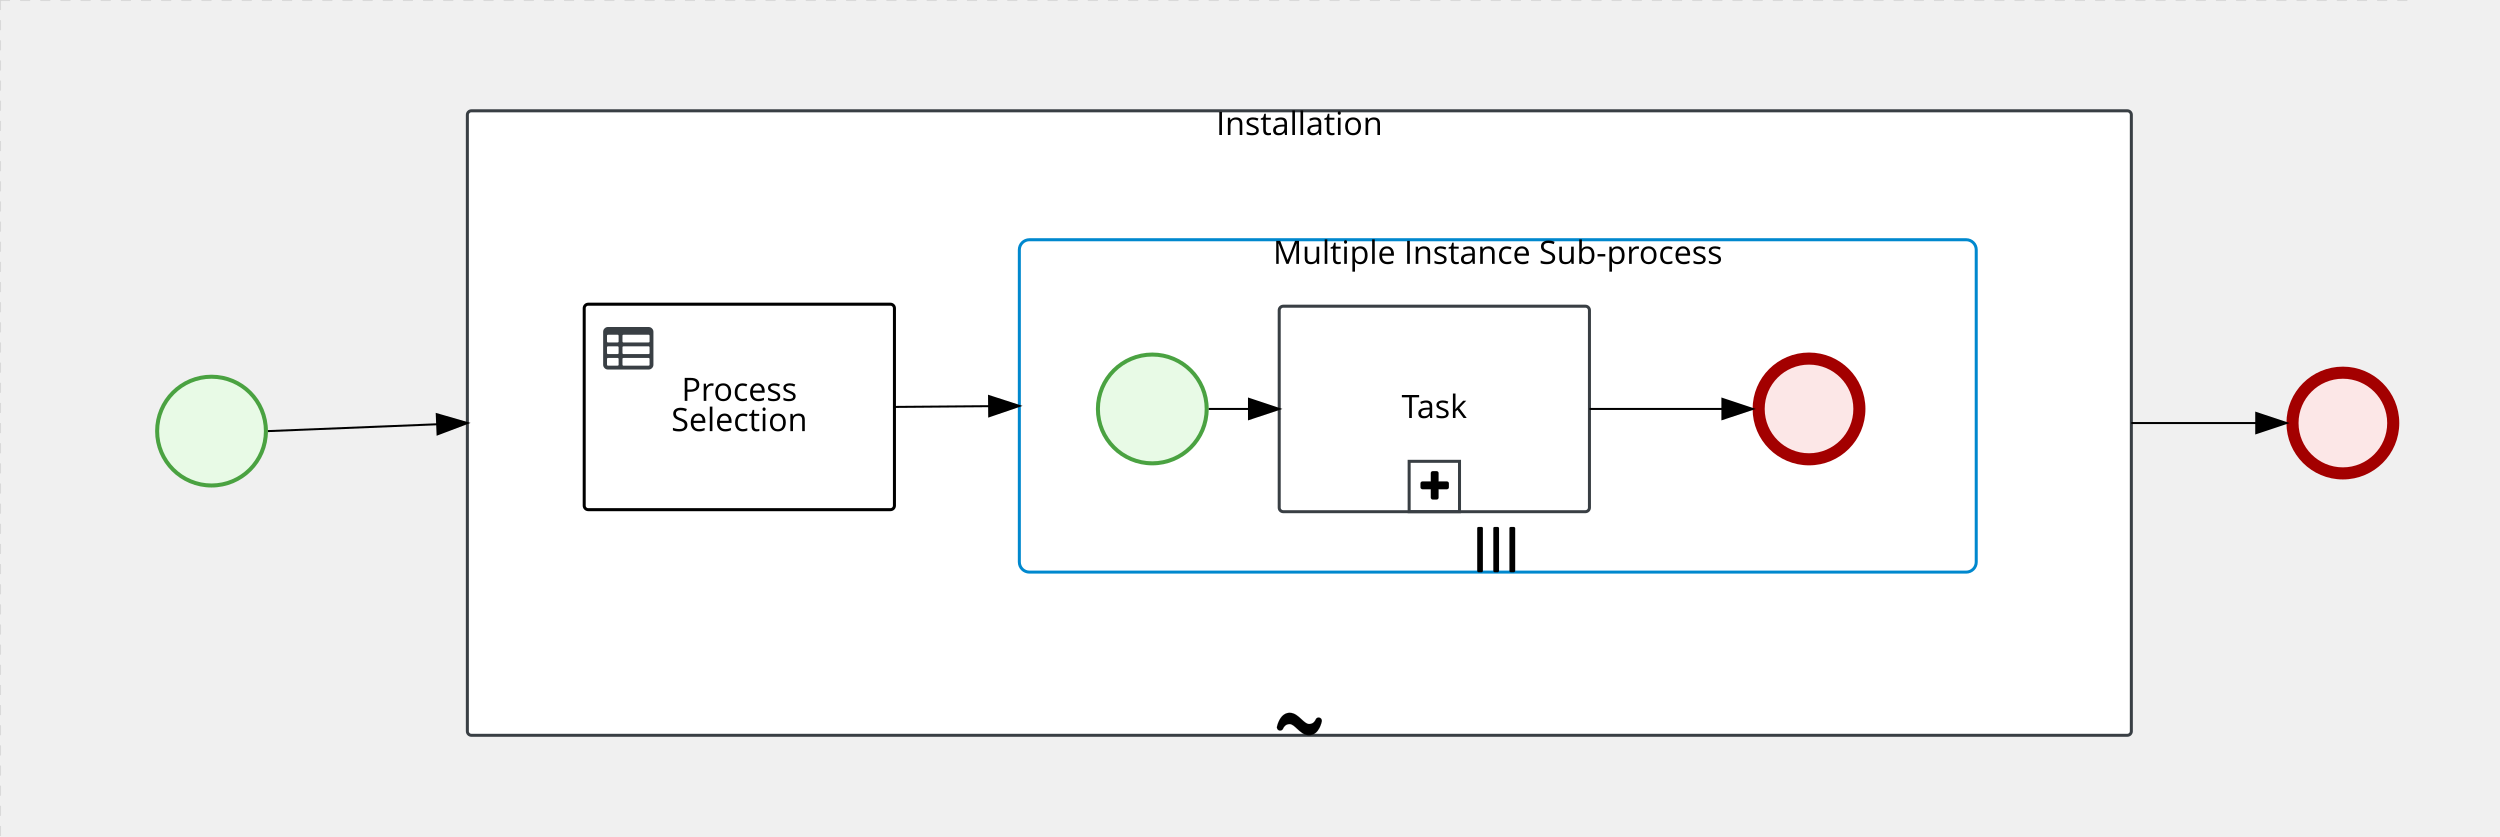
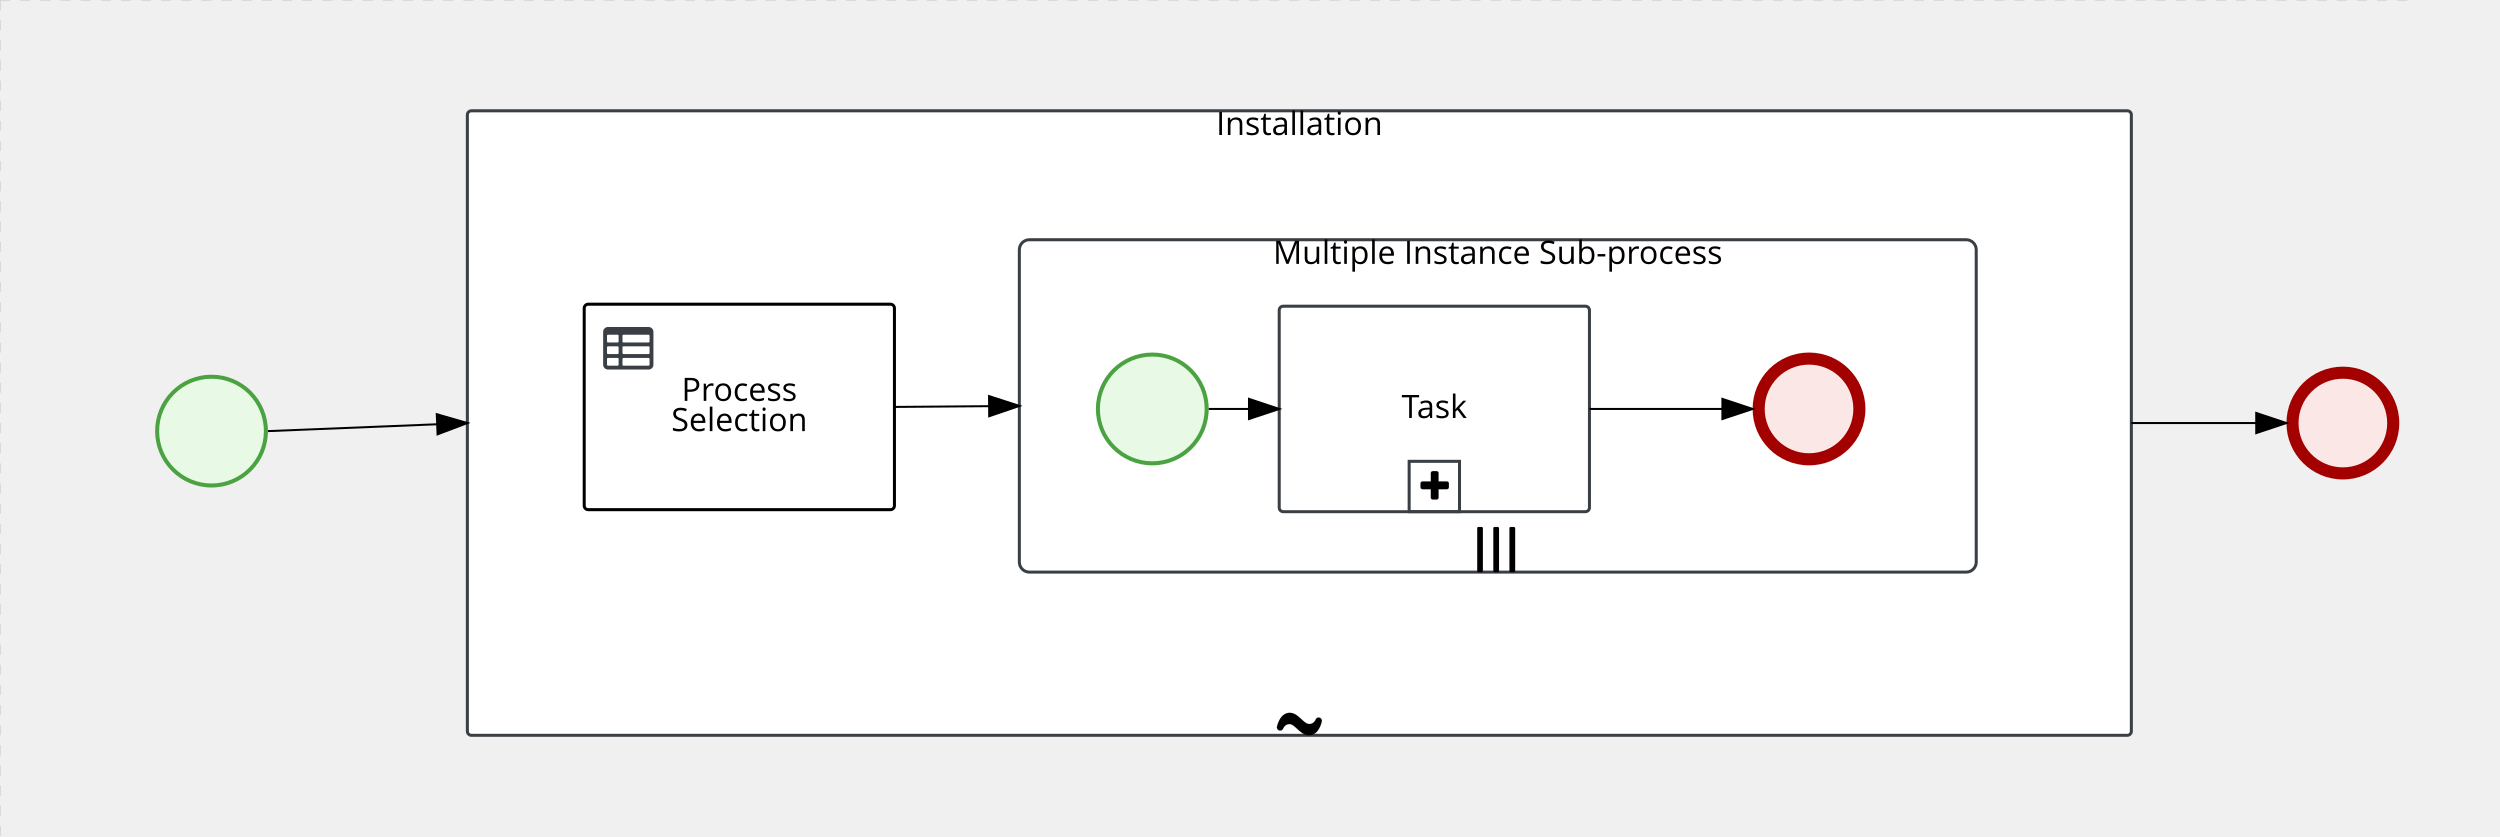
<svg xmlns="http://www.w3.org/2000/svg" version="1.1" width="1241" height="415" viewBox="0 0 1241 415">
  <defs />
  <g transform="matrix(1,0,0,1,0,0)">
    <g>
      <g>
        <g>
          <path fill="none" stroke="#d3d3d3" paint-order="fill stroke markers" d=" M 0 0 L 1200 0" stroke-miterlimit="10" stroke-opacity="0.8" stroke-dasharray="5" />
        </g>
        <g>
          <path fill="none" stroke="#d3d3d3" paint-order="fill stroke markers" d=" M 0 0 L 0 800" stroke-miterlimit="10" stroke-opacity="0.8" stroke-dasharray="5" />
        </g>
      </g>
      <g id="_EF70FC23-0ECA-4189-A097-E17DF87D973C" bpmn2nodeid="_EF70FC23-0ECA-4189-A097-E17DF87D973C" transform="matrix(1,0,0,1,1135,182)">
        <g>
          <path fill="none" stroke="none" />
        </g>
        <g transform="matrix(0.125,0,0,0.125,0,0)">
          <g transform="matrix(1,0,0,1,0,0)">
            <path fill="#fce7e7" stroke="none" id="_EF70FC23-0ECA-4189-A097-E17DF87D973C?shapeType=BACKGROUND" paint-order="stroke fill markers" d=" M 0 0 M 444 224 C 444 263.9 434.2 300.8 414.4 334.5 C 394.7 368.2 368 394.9 334.4 414.5 C 300.8 434.1 263.9 444 224 444 C 184.1 444 147.2 434.2 113.5 414.4 C 79.8 394.7 53.1 368 33.5 334.4 C 13.9 300.8 4 263.9 4 224 C 4 184.1 13.8 147.2 33.6 113.5 C 53.4 79.8 80.1 53.1 113.6 33.5 C 147.1 13.9 184.1 4 224 4 C 263.9 4 300.8 13.8 334.5 33.6 C 368.2 53.4 394.9 80.1 414.5 113.6 C 434.1 147.1 444 184.1 444 224 Z" />
          </g>
          <g>
            <g transform="matrix(1,0,0,1,0,0)">
              <g transform="matrix(1,0,0,1,0,0)">
                <path fill="#a30000" stroke="none" id="_EF70FC23-0ECA-4189-A097-E17DF87D973C?shapeType=BORDER&amp;renderType=FILL" paint-order="stroke fill markers" d=" M 0 0 M 224 0 C 100.3 0 0 100.3 0 224 C 0 347.7 100.3 448 224 448 C 347.7 448 448 347.7 448 224 C 448 100.3 347.7 0 224 0 Z M 0 0 M 224 400 C 126.8 400 48 321.2 48 224 C 48 126.8 126.8 48 224 48 C 321.2 48 400 126.8 400 224 C 400 321.2 321.2 400 224 400 Z" />
              </g>
            </g>
          </g>
        </g>
        <g transform="matrix(1,0,0,1,28,61)" />
      </g>
-       <g id="_F7CE4A2A-03DF-4857-86C9-31D23C67BA7E" bpmn2nodeid="_F7CE4A2A-03DF-4857-86C9-31D23C67BA7E" transform="matrix(1,0,0,1,77,186)">
-         <g>
-           <path fill="none" stroke="none" />
-         </g>
-         <g transform="matrix(0.125,0,0,0.125,0,0)">
-           <g transform="matrix(1,0,0,1,0,0)">
-             <path fill="#e8fae6" stroke="none" id="_F7CE4A2A-03DF-4857-86C9-31D23C67BA7E?shapeType=BACKGROUND" paint-order="stroke fill markers" d=" M 0 0 M 444 224 C 444 263.9 434.2 300.8 414.4 334.5 C 394.7 368.2 368 394.9 334.4 414.5 C 300.8 434.1 263.9 444 224 444 C 184.1 444 147.2 434.2 113.5 414.4 C 79.8 394.7 53.1 368 33.5 334.4 C 13.9 300.8 4 263.9 4 224 C 4 184.1 13.8 147.2 33.6 113.5 C 53.4 79.8 80.1 53.1 113.6 33.5 C 147.1 13.9 184.1 4 224 4 C 263.9 4 300.8 13.8 334.5 33.6 C 368.2 53.4 394.9 80.1 414.5 113.6 C 434.1 147.1 444 184.1 444 224 Z" />
-           </g>
-           <g>
-             <g transform="matrix(1,0,0,1,0,0)">
-               <g transform="matrix(1,0,0,1,0,0)">
-                 <path fill="#4aa241" stroke="none" id="_F7CE4A2A-03DF-4857-86C9-31D23C67BA7E?shapeType=BORDER&amp;renderType=FILL" paint-order="stroke fill markers" d=" M 0 0 M 224 0 C 100.3 0 0 100.3 0 224 C 0 347.7 100.3 448 224 448 C 347.7 448 448 347.7 448 224 C 448 100.3 347.7 0 224 0 Z M 0 0 M 224 432 C 109.1 432 16 338.9 16 224 C 16 109.1 109.1 16 224 16 C 338.9 16 432 109.1 432 224 C 432 338.9 338.9 432 224 432 Z" />
-               </g>
-             </g>
-           </g>
-         </g>
-         <g transform="matrix(1,0,0,1,28,61)" />
-       </g>
-       <g transform="matrix(1,0,0,1,1135,182)" />
-       <g transform="matrix(1,0,0,1,77,186)" />
      <g id="_0B1D28A9-7DA9-4883-8F5E-5F7403BD6220" bpmn2nodeid="_0B1D28A9-7DA9-4883-8F5E-5F7403BD6220" transform="matrix(1,0,0,1,232,55)">
        <g>
          <path fill="none" stroke="none" />
        </g>
        <g transform="matrix(1,0,0,1,0,0)">
          <path fill="#ffffff" stroke="none" id="_0B1D28A9-7DA9-4883-8F5E-5F7403BD6220?shapeType=BACKGROUND" paint-order="stroke fill markers" d=" M 2 0 L 824 0 L 824 0 A 2 2 0 0 1 826 2 L 826 308 L 826 308 A 2 2 0 0 1 824 310 L 2 310 L 2 310 A 2 2 0 0 1 0 308 L 0 2 L 0 2 A 2 2 0 0 1 2 0 Z" />
        </g>
        <g transform="matrix(1,0,0,1,0,0)">
-           <path fill="none" stroke="rgb(57,63,68)" id="_0B1D28A9-7DA9-4883-8F5E-5F7403BD6220?shapeType=BORDER&amp;renderType=STROKE" paint-order="fill stroke markers" d=" M 2 0 L 824 0 L 824 0 A 2 2 0 0 1 826 2 L 826 308 L 826 308 A 2 2 0 0 1 824 310 L 2 310 L 2 310 A 2 2 0 0 1 0 308 L 0 2 L 0 2 A 2 2 0 0 1 2 0 Z" stroke-miterlimit="10" stroke-width="1.5" stroke-dasharray="" />
+           <path fill="none" stroke="#393f44" id="_0B1D28A9-7DA9-4883-8F5E-5F7403BD6220?shapeType=BORDER&amp;renderType=STROKE" paint-order="fill stroke markers" d=" M 2 0 L 824 0 L 824 0 A 2 2 0 0 1 826 2 L 826 308 L 826 308 A 2 2 0 0 1 824 310 L 2 310 L 2 310 A 2 2 0 0 1 0 308 L 0 2 L 0 2 A 2 2 0 0 1 2 0 Z" stroke-miterlimit="10" stroke-width="1.5" stroke-dasharray="" />
        </g>
        <g transform="matrix(1,0,0,1,116.7875,84.225)">
          <g transform="matrix(0.05,0,0,0.05,285,209)">
            <g transform="matrix(1,0,0,1,0,0)">
              <path fill="#000000" stroke="#000000" id="_0B1D28A9-7DA9-4883-8F5E-5F7403BD6220undefined" paint-order="fill stroke markers" d=" M 0 0 M 421.5 159.5 C 405.6 156.4 390.1 165.8 385.1 180.8 L 385.1 180.8 L 385.2 180.5 C 385.2 180.6 380.9 192.3 370.3 203.4 C 357.3 217 341.1 223.6 320.7 223.6 C 296.6 223.6 271.8 200.6 245.6 176.2 C 213.3 146.2 176.8 112.1 128.2 112.1 C 98.7 112.1 57 124.9 25.3 185.7 C 8.7 217.6 2.3 249.2 2 250.6 L 2 250.7 C 1.9 251.1 1.8 251.6 1.8 252 C 1.8 252.1 1.8 252.2 1.8 252.3 C 1.7 252.7 1.7 253.2 1.6 253.6 C 1.6 253.7 1.6 253.8 1.6 253.9 C 1.6 254.3 1.5 254.8 1.5 255.2 C 1.5 255.3 1.5 255.4 1.5 255.5 C 1.5 255.9 1.5 256.3 1.5 256.6 C 1.5 256.8 1.5 256.9 1.5 257.1 C 1.5 257.4 1.5 257.7 1.5 258 C 1.5 258.2 1.5 258.5 1.5 258.7 C 1.5 258.9 1.5 259.2 1.6 259.4 C 1.6 259.7 1.6 260 1.7 260.3 C 1.7 260.4 1.7 260.6 1.8 260.7 C 1.8 261.1 1.9 261.5 2 261.9 L 2 262 C 4.1 274.7 13.9 285.5 27.3 288.1 C 29.4 288.5 31.5 288.7 33.6 288.7 C 47.2 288.7 59.5 280 63.9 267 C 64.5 265.6 68.8 255.6 77.6 245.8 C 90.9 231.1 107.5 224 128.4 224 C 151.8 224 176.3 246.8 202.2 270.9 C 234.7 301.2 271.6 335.5 320.9 335.5 C 345.5 335.5 367.8 327 387.4 310.2 C 401.4 298.2 413.8 281.9 424.1 261.9 C 440.6 230 446.8 198.3 447 196.9 C 450.3 179.6 438.9 162.8 421.5 159.5 Z" stroke-miterlimit="10" stroke-dasharray="" />
            </g>
          </g>
        </g>
        <g transform="matrix(1,0,0,1,371.6836,0)">
          <text fill="#000000" stroke="none" font-family="Open Sans" font-size="12pt" font-style="normal" font-weight="normal" text-decoration="normal" x="41.316" y="12" text-anchor="middle" dominant-baseline="alphabetic">Installation</text>
        </g>
        <g id="_45F9D44C-ED1A-4BF3-ACC1-0480FF2992BC" bpmn2nodeid="_45F9D44C-ED1A-4BF3-ACC1-0480FF2992BC" transform="matrix(1,0,0,1,274,64)">
          <g>
            <path fill="none" stroke="none" />
          </g>
          <g transform="matrix(1,0,0,1,0,0)">
            <path fill="#ffffff" stroke="none" id="_45F9D44C-ED1A-4BF3-ACC1-0480FF2992BC?shapeType=BACKGROUND" paint-order="stroke fill markers" d=" M 5 0 L 470 0 L 470 0 A 5 5 0 0 1 475 5 L 475 160 L 475 160 A 5 5 0 0 1 470 165 L 5 165 L 5 165 A 5 5 0 0 1 0 160 L 0 5 L 0 5 A 5 5 0 0 1 5 0 Z" />
          </g>
          <g transform="matrix(1,0,0,1,0,0)">
-             <path fill="none" stroke="rgb(0,136,206)" id="_45F9D44C-ED1A-4BF3-ACC1-0480FF2992BC?shapeType=BORDER&amp;renderType=STROKE" paint-order="fill stroke markers" d=" M 5 0 L 470 0 L 470 0 A 5 5 0 0 1 475 5 L 475 160 L 475 160 A 5 5 0 0 1 470 165 L 5 165 L 5 165 A 5 5 0 0 1 0 160 L 0 5 L 0 5 A 5 5 0 0 1 5 0 Z" stroke-miterlimit="10" stroke-width="1.5" stroke-dasharray="" />
+             <path fill="none" stroke="rgb(57,63,68)" id="_45F9D44C-ED1A-4BF3-ACC1-0480FF2992BC?shapeType=BORDER&amp;renderType=STROKE" paint-order="fill stroke markers" d=" M 5 0 L 470 0 L 470 0 A 5 5 0 0 1 475 5 L 475 160 L 475 160 A 5 5 0 0 1 470 165 L 5 165 L 5 165 A 5 5 0 0 1 0 160 L 0 5 L 0 5 A 5 5 0 0 1 5 0 Z" stroke-miterlimit="10" stroke-width="1.5" stroke-dasharray="" />
          </g>
          <g transform="matrix(1,0,0,1,-59.5,-68)">
            <g transform="matrix(0.05,0,0,0.05,285,209)">
              <g transform="matrix(1,0,0,1,0,0)">
                <path fill="#000000" stroke="#000000" id="_45F9D44C-ED1A-4BF3-ACC1-0480FF2992BCundefined" paint-order="fill stroke markers" d=" M 0 0 M 92 44 L 92 468 C 92 474.6 86.6 480 80 480 L 48 480 C 41.4 480 36 474.6 36 468 L 36 44 C 36 37.4 41.4 32 48 32 L 80 32 C 86.6 32 92 37.4 92 44 Z M 0 0 M 252 44 L 252 468 C 252 474.6 246.6 480 240 480 L 208 480 C 201.4 480 196 474.6 196 468 L 196 44 C 196 37.4 201.4 32 208 32 L 240 32 C 246.6 32 252 37.4 252 44 Z M 0 0 M 412 44 L 412 468 C 412 474.6 406.6 480 400 480 L 368 480 C 361.4 480 356 474.6 356 468 L 356 44 C 356 37.4 361.4 32 368 32 L 400 32 C 406.6 32 412 37.4 412 44 Z" stroke-miterlimit="10" stroke-dasharray="" />
              </g>
              <g transform="matrix(1,0,0,1,0,0)">
                <path fill="none" stroke="none" />
              </g>
            </g>
          </g>
          <g transform="matrix(1,0,0,1,125.9414,0)">
            <text fill="#000000" stroke="none" font-family="Open Sans" font-size="12pt" font-style="normal" font-weight="normal" text-decoration="normal" x="111.559" y="12" text-anchor="middle" dominant-baseline="alphabetic">Multiple Instance Sub-process</text>
          </g>
          <g id="_0438CCC8-C278-4A4C-BDA8-59A451ABE26B" bpmn2nodeid="_0438CCC8-C278-4A4C-BDA8-59A451ABE26B" transform="matrix(1,0,0,1,364,56)">
            <g>
              <path fill="none" stroke="none" />
            </g>
            <g transform="matrix(0.125,0,0,0.125,0,0)">
              <g transform="matrix(1,0,0,1,0,0)">
                <path fill="#fce7e7" stroke="none" id="_0438CCC8-C278-4A4C-BDA8-59A451ABE26B?shapeType=BACKGROUND" paint-order="stroke fill markers" d=" M 0 0 M 444 224 C 444 263.9 434.2 300.8 414.4 334.5 C 394.7 368.2 368 394.9 334.4 414.5 C 300.8 434.1 263.9 444 224 444 C 184.1 444 147.2 434.2 113.5 414.4 C 79.8 394.7 53.1 368 33.5 334.4 C 13.9 300.8 4 263.9 4 224 C 4 184.1 13.8 147.2 33.6 113.5 C 53.4 79.8 80.1 53.1 113.6 33.5 C 147.1 13.9 184.1 4 224 4 C 263.9 4 300.8 13.8 334.5 33.6 C 368.2 53.4 394.9 80.1 414.5 113.6 C 434.1 147.1 444 184.1 444 224 Z" />
              </g>
              <g>
                <g transform="matrix(1,0,0,1,0,0)">
                  <g transform="matrix(1,0,0,1,0,0)">
                    <path fill="#a30000" stroke="none" id="_0438CCC8-C278-4A4C-BDA8-59A451ABE26B?shapeType=BORDER&amp;renderType=FILL" paint-order="stroke fill markers" d=" M 0 0 M 224 0 C 100.3 0 0 100.3 0 224 C 0 347.7 100.3 448 224 448 C 347.7 448 448 347.7 448 224 C 448 100.3 347.7 0 224 0 Z M 0 0 M 224 400 C 126.8 400 48 321.2 48 224 C 48 126.8 126.8 48 224 48 C 321.2 48 400 126.8 400 224 C 400 321.2 321.2 400 224 400 Z" />
                  </g>
                </g>
              </g>
            </g>
            <g transform="matrix(1,0,0,1,28,61)" />
          </g>
          <g id="_2AE18063-6192-4CA4-B357-3C3E5F66B552" bpmn2nodeid="_2AE18063-6192-4CA4-B357-3C3E5F66B552" transform="matrix(1,0,0,1,38,56)">
            <g>
              <path fill="none" stroke="none" />
            </g>
            <g transform="matrix(0.125,0,0,0.125,0,0)">
              <g transform="matrix(1,0,0,1,0,0)">
                <path fill="#e8fae6" stroke="none" id="_2AE18063-6192-4CA4-B357-3C3E5F66B552?shapeType=BACKGROUND" paint-order="stroke fill markers" d=" M 0 0 M 444 224 C 444 263.9 434.2 300.8 414.4 334.5 C 394.7 368.2 368 394.9 334.4 414.5 C 300.8 434.1 263.9 444 224 444 C 184.1 444 147.2 434.2 113.5 414.4 C 79.8 394.7 53.1 368 33.5 334.4 C 13.9 300.8 4 263.9 4 224 C 4 184.1 13.8 147.2 33.6 113.5 C 53.4 79.8 80.1 53.1 113.6 33.5 C 147.1 13.9 184.1 4 224 4 C 263.9 4 300.8 13.8 334.5 33.6 C 368.2 53.4 394.9 80.1 414.5 113.6 C 434.1 147.1 444 184.1 444 224 Z" />
              </g>
              <g>
                <g transform="matrix(1,0,0,1,0,0)">
                  <g transform="matrix(1,0,0,1,0,0)">
                    <path fill="#4aa241" stroke="none" id="_2AE18063-6192-4CA4-B357-3C3E5F66B552?shapeType=BORDER&amp;renderType=FILL" paint-order="stroke fill markers" d=" M 0 0 M 224 0 C 100.3 0 0 100.3 0 224 C 0 347.7 100.3 448 224 448 C 347.7 448 448 347.7 448 224 C 448 100.3 347.7 0 224 0 Z M 0 0 M 224 432 C 109.1 432 16 338.9 16 224 C 16 109.1 109.1 16 224 16 C 338.9 16 432 109.1 432 224 C 432 338.9 338.9 432 224 432 Z" />
                  </g>
                </g>
              </g>
            </g>
            <g transform="matrix(1,0,0,1,28,61)" />
          </g>
          <g id="_D45F2C03-11A5-4161-B90A-8F9283DBAB6F" bpmn2nodeid="_D45F2C03-11A5-4161-B90A-8F9283DBAB6F" transform="matrix(1,0,0,1,129,33)">
            <g>
              <path fill="none" stroke="none" />
            </g>
            <g transform="matrix(1,0,0,1,0,0)">
              <path fill="#ffffff" stroke="none" id="_D45F2C03-11A5-4161-B90A-8F9283DBAB6F?shapeType=BACKGROUND" paint-order="stroke fill markers" d=" M 2 0 L 152 0 L 152 0 A 2 2 0 0 1 154 2 L 154 100 L 154 100 A 2 2 0 0 1 152 102 L 2 102 L 2 102 A 2 2 0 0 1 0 100 L 0 2 L 0 2 A 2 2 0 0 1 2 0 Z" />
            </g>
            <g transform="matrix(1,0,0,1,0,0)">
              <path fill="none" stroke="rgb(57,63,68)" id="_D45F2C03-11A5-4161-B90A-8F9283DBAB6F?shapeType=BORDER&amp;renderType=STROKE" paint-order="fill stroke markers" d=" M 2 0 L 152 0 L 152 0 A 2 2 0 0 1 154 2 L 154 100 L 154 100 A 2 2 0 0 1 152 102 L 2 102 L 2 102 A 2 2 0 0 1 0 100 L 0 2 L 0 2 A 2 2 0 0 1 2 0 Z" stroke-miterlimit="10" stroke-width="1.5" stroke-dasharray="" />
            </g>
            <g transform="matrix(1,0,0,1,1.5,11)">
              <g transform="matrix(1,0,0,1,0,0)">
                <g transform="matrix(1,0,0,1,63,66)">
                  <path fill="none" stroke="#393f44" id="_D45F2C03-11A5-4161-B90A-8F9283DBAB6Fundefined" paint-order="fill stroke markers" d=" M 0 0 L 25 0 L 25 25 L 0 25 L 0 0 Z Z" stroke-miterlimit="10" stroke-width="1.5" stroke-dasharray="" />
                </g>
                <g transform="matrix(0.04,0,0,0.04,68.64,69.6)">
                  <path fill="#000000" stroke="#000000" id="_D45F2C03-11A5-4161-B90A-8F9283DBAB6Fundefined" paint-order="fill stroke markers" d=" M 0 0 M 352 184 L 352 232 C 352 238.7 349.7 244.3 345 249 C 340.3 253.7 334.7 256 328 256 L 224 256 L 224 360 C 224 366.7 221.7 372.3 217 377 C 212.3 381.7 206.7 384 200 384 L 152 384 C 145.3 384 139.7 381.7 135 377 C 130.3 372.3 128 366.7 128 360 L 128 256 L 24 256 C 17.3 256 11.7 253.7 7 249 C 2.3 244.3 0 238.7 0 232 L 0 184 C 0 177.3 2.3 171.7 7 167 C 11.7 162.3 17.3 160 24 160 L 128 160 L 128 56 C 128 49.3 130.3 43.7 135 39 C 139.7 34.3 145.3 32 152 32 L 200 32 C 206.7 32 212.3 34.3 217 39 C 221.7 43.7 224 49.3 224 56 L 224 160 L 328 160 C 334.7 160 340.3 162.3 345 167 C 349.7 171.7 352 177.3 352 184 Z" stroke-miterlimit="10" stroke-dasharray="" />
                </g>
              </g>
            </g>
            <g transform="matrix(1,0,0,1,13.32,11)">
              <g transform="matrix(1,0,0,1,0,0)">
                <g transform="matrix(1,0,0,1,63,66)">
                  <path fill="none" stroke="none" />
                </g>
                <g transform="matrix(0.04,0,0,0.04,68.64,69.6)">
                  <path fill="none" stroke="none" />
                </g>
                <g transform="matrix(0.04,0,0,0.04,40.32,71.04)">
                  <path fill="none" stroke="none" />
                </g>
                <g transform="matrix(0.04,0,0,0.04,39.36,72)">
                  <path fill="none" stroke="none" />
                </g>
              </g>
            </g>
            <g transform="matrix(1,0,0,1,60.75,43.5)">
              <text fill="#000000" stroke="none" font-family="Open Sans" font-size="12pt" font-style="normal" font-weight="normal" text-decoration="normal" x="16.25" y="12" text-anchor="middle" dominant-baseline="alphabetic">Task</text>
            </g>
          </g>
        </g>
        <g id="_7D34E5EE-86DE-40AA-8B07-371B3AC2BA39" bpmn2nodeid="_7D34E5EE-86DE-40AA-8B07-371B3AC2BA39" transform="matrix(1,0,0,1,58,96)">
          <g>
            <path fill="none" stroke="none" />
          </g>
          <g transform="matrix(1,0,0,1,0,0)">
            <path fill="#ffffff" stroke="none" id="_7D34E5EE-86DE-40AA-8B07-371B3AC2BA39?shapeType=BACKGROUND" paint-order="stroke fill markers" d=" M 2 0 L 152 0 L 152 0 A 2 2 0 0 1 154 2 L 154 100 L 154 100 A 2 2 0 0 1 152 102 L 2 102 L 2 102 A 2 2 0 0 1 0 100 L 0 2 L 0 2 A 2 2 0 0 1 2 0 Z" />
          </g>
          <g transform="matrix(1,0,0,1,0,0)">
            <path fill="none" stroke="#000000" id="_7D34E5EE-86DE-40AA-8B07-371B3AC2BA39?shapeType=BORDER&amp;renderType=STROKE" paint-order="fill stroke markers" d=" M 2 0 L 152 0 L 152 0 A 2 2 0 0 1 154 2 L 154 100 L 154 100 A 2 2 0 0 1 152 102 L 2 102 L 2 102 A 2 2 0 0 1 0 100 L 0 2 L 0 2 A 2 2 0 0 1 2 0 Z" stroke-miterlimit="10" stroke-width="1.5" stroke-dasharray="" />
          </g>
          <g>
            <g transform="matrix(0.06,0,0,0.06,9.4,9.4)">
              <g transform="matrix(1,0,0,1,0,0)">
                <path fill="#393f44" stroke="none" id="_7D34E5EE-86DE-40AA-8B07-371B3AC2BA39undefined" paint-order="stroke fill markers" d=" M 0 0 M 128 344 L 128 296 C 128 293.7 127.2 291.8 125.8 290.2 C 124.4 288.6 122.4 288 120 288 L 40 288 C 37.7 288 35.8 288.8 34.2 290.2 C 32.6 291.6 32 293.7 32 296 L 32 344 C 32 346.3 32.8 348.2 34.2 349.8 C 35.6 351.4 37.6 352 40 352 L 120 352 C 122.3 352 124.2 351.2 125.8 349.8 C 127.4 348.4 128 346.3 128 344 Z M 0 0 M 128 248 L 128 200 C 128 197.7 127.2 195.8 125.8 194.2 C 124.4 192.6 122.4 192 120 192 L 40 192 C 37.7 192 35.8 192.8 34.2 194.2 C 32.6 195.6 32 197.7 32 200 L 32 248 C 32 250.3 32.8 252.2 34.2 253.8 C 35.6 255.4 37.6 256 40 256 L 120 256 C 122.3 256 124.2 255.2 125.8 253.8 C 127.4 252.4 128 250.3 128 248 Z M 0 0 M 376 352 C 378.3 352 380.2 351.2 381.8 349.8 C 383.4 348.4 384 346.4 384 344 L 384 296 C 384 293.7 383.2 291.8 381.8 290.2 C 380.4 288.6 378.4 288 376 288 L 168 288 C 165.7 288 163.8 288.8 162.2 290.2 C 160.6 291.6 160 293.6 160 296 L 160 344 C 160 346.3 160.8 348.2 162.2 349.8 C 163.6 351.4 165.6 352 168 352 L 376 352 Z M 0 0 M 128 152 L 128 104 C 128 101.7 127.2 99.8 125.8 98.2 C 124.4 96.6 122.3 96 120 96 L 40 96 C 37.7 96 35.8 96.8 34.2 98.2 C 32.6 99.6 32 101.7 32 104 L 32 152 C 32 154.3 32.8 156.2 34.2 157.8 C 35.6 159.4 37.6 160 40 160 L 120 160 C 122.3 160 124.2 159.2 125.8 157.8 C 127.4 156.4 128 154.3 128 152 Z M 0 0 M 376 256 C 378.3 256 380.2 255.2 381.8 253.8 C 383.4 252.4 384 250.4 384 248 L 384 200 C 384 197.7 383.2 195.8 381.8 194.2 C 380.4 192.6 378.4 192 376 192 L 168 192 C 165.7 192 163.8 192.8 162.2 194.2 C 160.6 195.6 160 197.6 160 200 L 160 248 C 160 250.3 160.8 252.2 162.2 253.8 C 163.6 255.4 165.6 256 168 256 L 376 256 Z M 0 0 M 376 160 C 378.3 160 380.2 159.2 381.8 157.8 C 383.4 156.4 384 154.4 384 152 L 384 104 C 384 101.7 383.2 99.8 381.8 98.2 C 380.4 96.6 378.3 96 376 96 L 168 96 C 165.7 96 163.8 96.8 162.2 98.2 C 160.6 99.6 160 101.6 160 104 L 160 152 C 160 154.3 160.8 156.2 162.2 157.8 C 163.6 159.4 165.6 160 168 160 L 376 160 Z M 0 0 M 416 72 L 416 344 C 416 355 412.1 364.4 404.2 372.2 C 396.3 380 387 384 376 384 L 40 384 C 29 384 19.6 380.1 11.8 372.2 C 4 364.3 0 355 0 344 L 0 72 C 0 61 3.9 51.6 11.8 43.8 C 19.7 36 29 32 40 32 L 376 32 C 387 32 396.4 35.9 404.2 43.8 C 412 51.7 416 61 416 72 Z" />
              </g>
            </g>
          </g>
          <g transform="matrix(1,0,0,1,43.21094,36)">
            <text fill="#000000" stroke="none" font-family="Open Sans" font-size="12pt" font-style="normal" font-weight="normal" text-decoration="normal" x="33.789" y="12" text-anchor="middle" dominant-baseline="alphabetic">Process  </text>
            <text fill="#000000" stroke="none" font-family="Open Sans" font-size="12pt" font-style="normal" font-weight="normal" text-decoration="normal" x="33.789" y="27" text-anchor="middle" dominant-baseline="alphabetic">Selection</text>
          </g>
        </g>
      </g>
-       <g id="_161B5EBB-F81C-4F05-9483-09EBAF08FAD5" bpmn2nodeid="_161B5EBB-F81C-4F05-9483-09EBAF08FAD5" transform="matrix(1,0,0,1,0,0)">
+       <g id="_F7CE4A2A-03DF-4857-86C9-31D23C67BA7E" bpmn2nodeid="_F7CE4A2A-03DF-4857-86C9-31D23C67BA7E" transform="matrix(1,0,0,1,77,186)">
+         <g>
+           <path fill="none" stroke="none" />
+         </g>
+         <g transform="matrix(0.125,0,0,0.125,0,0)">
+           <g transform="matrix(1,0,0,1,0,0)">
+             <path fill="#e8fae6" stroke="none" id="_F7CE4A2A-03DF-4857-86C9-31D23C67BA7E?shapeType=BACKGROUND" paint-order="stroke fill markers" d=" M 0 0 M 444 224 C 444 263.9 434.2 300.8 414.4 334.5 C 394.7 368.2 368 394.9 334.4 414.5 C 300.8 434.1 263.9 444 224 444 C 184.1 444 147.2 434.2 113.5 414.4 C 79.8 394.7 53.1 368 33.5 334.4 C 13.9 300.8 4 263.9 4 224 C 4 184.1 13.8 147.2 33.6 113.5 C 53.4 79.8 80.1 53.1 113.6 33.5 C 147.1 13.9 184.1 4 224 4 C 263.9 4 300.8 13.8 334.5 33.6 C 368.2 53.4 394.9 80.1 414.5 113.6 C 434.1 147.1 444 184.1 444 224 Z" />
+           </g>
+           <g>
+             <g transform="matrix(1,0,0,1,0,0)">
+               <g transform="matrix(1,0,0,1,0,0)">
+                 <path fill="#4aa241" stroke="none" id="_F7CE4A2A-03DF-4857-86C9-31D23C67BA7E?shapeType=BORDER&amp;renderType=FILL" paint-order="stroke fill markers" d=" M 0 0 M 224 0 C 100.3 0 0 100.3 0 224 C 0 347.7 100.3 448 224 448 C 347.7 448 448 347.7 448 224 C 448 100.3 347.7 0 224 0 Z M 0 0 M 224 432 C 109.1 432 16 338.9 16 224 C 16 109.1 109.1 16 224 16 C 338.9 16 432 109.1 432 224 C 432 338.9 338.9 432 224 432 Z" />
+               </g>
+             </g>
+           </g>
+         </g>
+         <g transform="matrix(1,0,0,1,28,61)" />
+       </g>
+       <g id="_240D196E-8DEE-4769-8D63-F8A872625DBA" bpmn2nodeid="_240D196E-8DEE-4769-8D63-F8A872625DBA">
+         <g>
+           <path fill="none" stroke="#000000" paint-order="fill stroke markers" d=" M 444 202 L 491 201.621" stroke-miterlimit="10" stroke-dasharray="" />
+         </g>
+         <g transform="matrix(1,0,0,1,444,202)" />
+         <g transform="matrix(0.008064254,0.9999675,-0.9999675,0.008064254,505.9597,196.5002)">
+           <path fill="#000000" stroke="#000000" paint-order="fill stroke markers" d=" M 10 15 L 0 15 L 5 0 Z" stroke-miterlimit="10" stroke-dasharray="" />
+         </g>
+         <g transform="matrix(1,0,0,1,444.0806,191.7503)" />
+       </g>
+       <g id="_7E310905-B7A3-41A4-B01B-E2AB0501438E" bpmn2nodeid="_7E310905-B7A3-41A4-B01B-E2AB0501438E">
+         <g>
+           <path fill="none" stroke="#000000" paint-order="fill stroke markers" d=" M 133 214 L 217.012 210.606" stroke-miterlimit="10" stroke-dasharray="" />
+         </g>
+         <g transform="matrix(1,0,0,1,133,214)" />
+         <g transform="matrix(0.0403711,0.9991848,-0.9991848,0.0403711,231.7981,205.0041)">
+           <path fill="#000000" stroke="#000000" paint-order="fill stroke markers" d=" M 10 15 L 0 15 L 5 0 Z" stroke-miterlimit="10" stroke-dasharray="" />
+         </g>
+         <g transform="matrix(1,0,0,1,133.4037,202.0082)" />
+       </g>
+       <g id="_161B5EBB-F81C-4F05-9483-09EBAF08FAD5" bpmn2nodeid="_161B5EBB-F81C-4F05-9483-09EBAF08FAD5">
        <g>
          <path fill="none" stroke="#000000" paint-order="fill stroke markers" d=" M 1058 210 L 1120 210" stroke-miterlimit="10" stroke-dasharray="" />
        </g>
        <g transform="matrix(1,0,0,1,1058,210)" />
        <g transform="matrix(6.123233995736766e-17,1,-1,6.123233995736766e-17,1135,205)">
          <path fill="#000000" stroke="#000000" paint-order="fill stroke markers" d=" M 10 15 L 0 15 L 5 0 Z" stroke-miterlimit="10" stroke-dasharray="" />
        </g>
        <g transform="matrix(1,0,0,1,1058,200)" />
      </g>
-       <g id="_7E310905-B7A3-41A4-B01B-E2AB0501438E" bpmn2nodeid="_7E310905-B7A3-41A4-B01B-E2AB0501438E" transform="matrix(1,0,0,1,0,0)">
-         <g>
-           <path fill="none" stroke="#000000" paint-order="fill stroke markers" d=" M 133 214 L 217.012 210.606" stroke-miterlimit="10" stroke-dasharray="" />
-         </g>
-         <g transform="matrix(1,0,0,1,133,214)" />
-         <g transform="matrix(0.0403711,0.9991848,-0.9991848,0.0403711,231.7981,205.0041)">
-           <path fill="#000000" stroke="#000000" paint-order="fill stroke markers" d=" M 10 15 L 0 15 L 5 0 Z" stroke-miterlimit="10" stroke-dasharray="" />
-         </g>
-         <g transform="matrix(1,0,0,1,133.4037,202.0082)" />
-       </g>
-       <g id="_3992C572-09F6-4B88-BDBC-4DD3C180AC0E" bpmn2nodeid="_3992C572-09F6-4B88-BDBC-4DD3C180AC0E" transform="matrix(1,0,0,1,0,0)">
-         <g>
-           <path fill="none" stroke="#000000" paint-order="fill stroke markers" d=" M 789 203 L 855 203" stroke-miterlimit="10" stroke-dasharray="" />
-         </g>
-         <g transform="matrix(1,0,0,1,789,203)" />
-         <g transform="matrix(6.123233995736766e-17,1,-1,6.123233995736766e-17,870,198)">
-           <path fill="#000000" stroke="#000000" paint-order="fill stroke markers" d=" M 10 15 L 0 15 L 5 0 Z" stroke-miterlimit="10" stroke-dasharray="" />
-         </g>
-         <g transform="matrix(1,0,0,1,789,193)" />
-       </g>
-       <g id="_7B8EBC89-8290-405C-9672-BEEA9CC7CEA4" bpmn2nodeid="_7B8EBC89-8290-405C-9672-BEEA9CC7CEA4" transform="matrix(1,0,0,1,0,0)">
-         <g>
-           <path fill="none" stroke="#000000" paint-order="fill stroke markers" d=" M 600 203 L 620 203" stroke-miterlimit="10" stroke-dasharray="" />
-         </g>
-         <g transform="matrix(1,0,0,1,600,203)" />
-         <g transform="matrix(6.123233995736766e-17,1,-1,6.123233995736766e-17,635,198)">
-           <path fill="#000000" stroke="#000000" paint-order="fill stroke markers" d=" M 10 15 L 0 15 L 5 0 Z" stroke-miterlimit="10" stroke-dasharray="" />
-         </g>
-         <g transform="matrix(1,0,0,1,600,193)" />
-       </g>
-       <g id="_240D196E-8DEE-4769-8D63-F8A872625DBA" bpmn2nodeid="_240D196E-8DEE-4769-8D63-F8A872625DBA" transform="matrix(1,0,0,1,0,0)">
-         <g>
-           <path fill="none" stroke="#000000" paint-order="fill stroke markers" d=" M 444 202 L 491 201.621" stroke-miterlimit="10" stroke-dasharray="" />
-         </g>
-         <g transform="matrix(1,0,0,1,444,202)" />
-         <g transform="matrix(0.008064254,0.9999675,-0.9999675,0.008064254,505.9597,196.5002)">
-           <path fill="#000000" stroke="#000000" paint-order="fill stroke markers" d=" M 10 15 L 0 15 L 5 0 Z" stroke-miterlimit="10" stroke-dasharray="" />
-         </g>
-         <g transform="matrix(1,0,0,1,444.0806,191.7503)" />
-       </g>
+       <g transform="matrix(1,0,0,1,1135,182)" />
      <g transform="matrix(1,0,0,1,232,55)" />
-       <g transform="matrix(1,0,0,1,290,151)" />
      <g transform="matrix(1,0,0,1,506,119)" />
      <g transform="matrix(1,0,0,1,870,175)" />
      <g transform="matrix(1,0,0,1,544,175)" />
+       <g transform="matrix(1,0,0,1,290,151)" />
+       <g transform="matrix(1,0,0,1,77,186)" />
+       <g id="_3992C572-09F6-4B88-BDBC-4DD3C180AC0E" bpmn2nodeid="_3992C572-09F6-4B88-BDBC-4DD3C180AC0E">
+         <g>
+           <path fill="none" stroke="#000000" paint-order="fill stroke markers" d=" M 789 203 L 855 203" stroke-miterlimit="10" stroke-dasharray="" />
+         </g>
+         <g transform="matrix(1,0,0,1,789,203)" />
+         <g transform="matrix(6.123233995736766e-17,1,-1,6.123233995736766e-17,870,198)">
+           <path fill="#000000" stroke="#000000" paint-order="fill stroke markers" d=" M 10 15 L 0 15 L 5 0 Z" stroke-miterlimit="10" stroke-dasharray="" />
+         </g>
+         <g transform="matrix(1,0,0,1,789,193)" />
+       </g>
+       <g id="_7B8EBC89-8290-405C-9672-BEEA9CC7CEA4" bpmn2nodeid="_7B8EBC89-8290-405C-9672-BEEA9CC7CEA4">
+         <g>
+           <path fill="none" stroke="#000000" paint-order="fill stroke markers" d=" M 600 203 L 620 203" stroke-miterlimit="10" stroke-dasharray="" />
+         </g>
+         <g transform="matrix(1,0,0,1,600,203)" />
+         <g transform="matrix(6.123233995736766e-17,1,-1,6.123233995736766e-17,635,198)">
+           <path fill="#000000" stroke="#000000" paint-order="fill stroke markers" d=" M 10 15 L 0 15 L 5 0 Z" stroke-miterlimit="10" stroke-dasharray="" />
+         </g>
+         <g transform="matrix(1,0,0,1,600,193)" />
+       </g>
      <g transform="matrix(1,0,0,1,635,152)" />
    </g>
  </g>
</svg>
